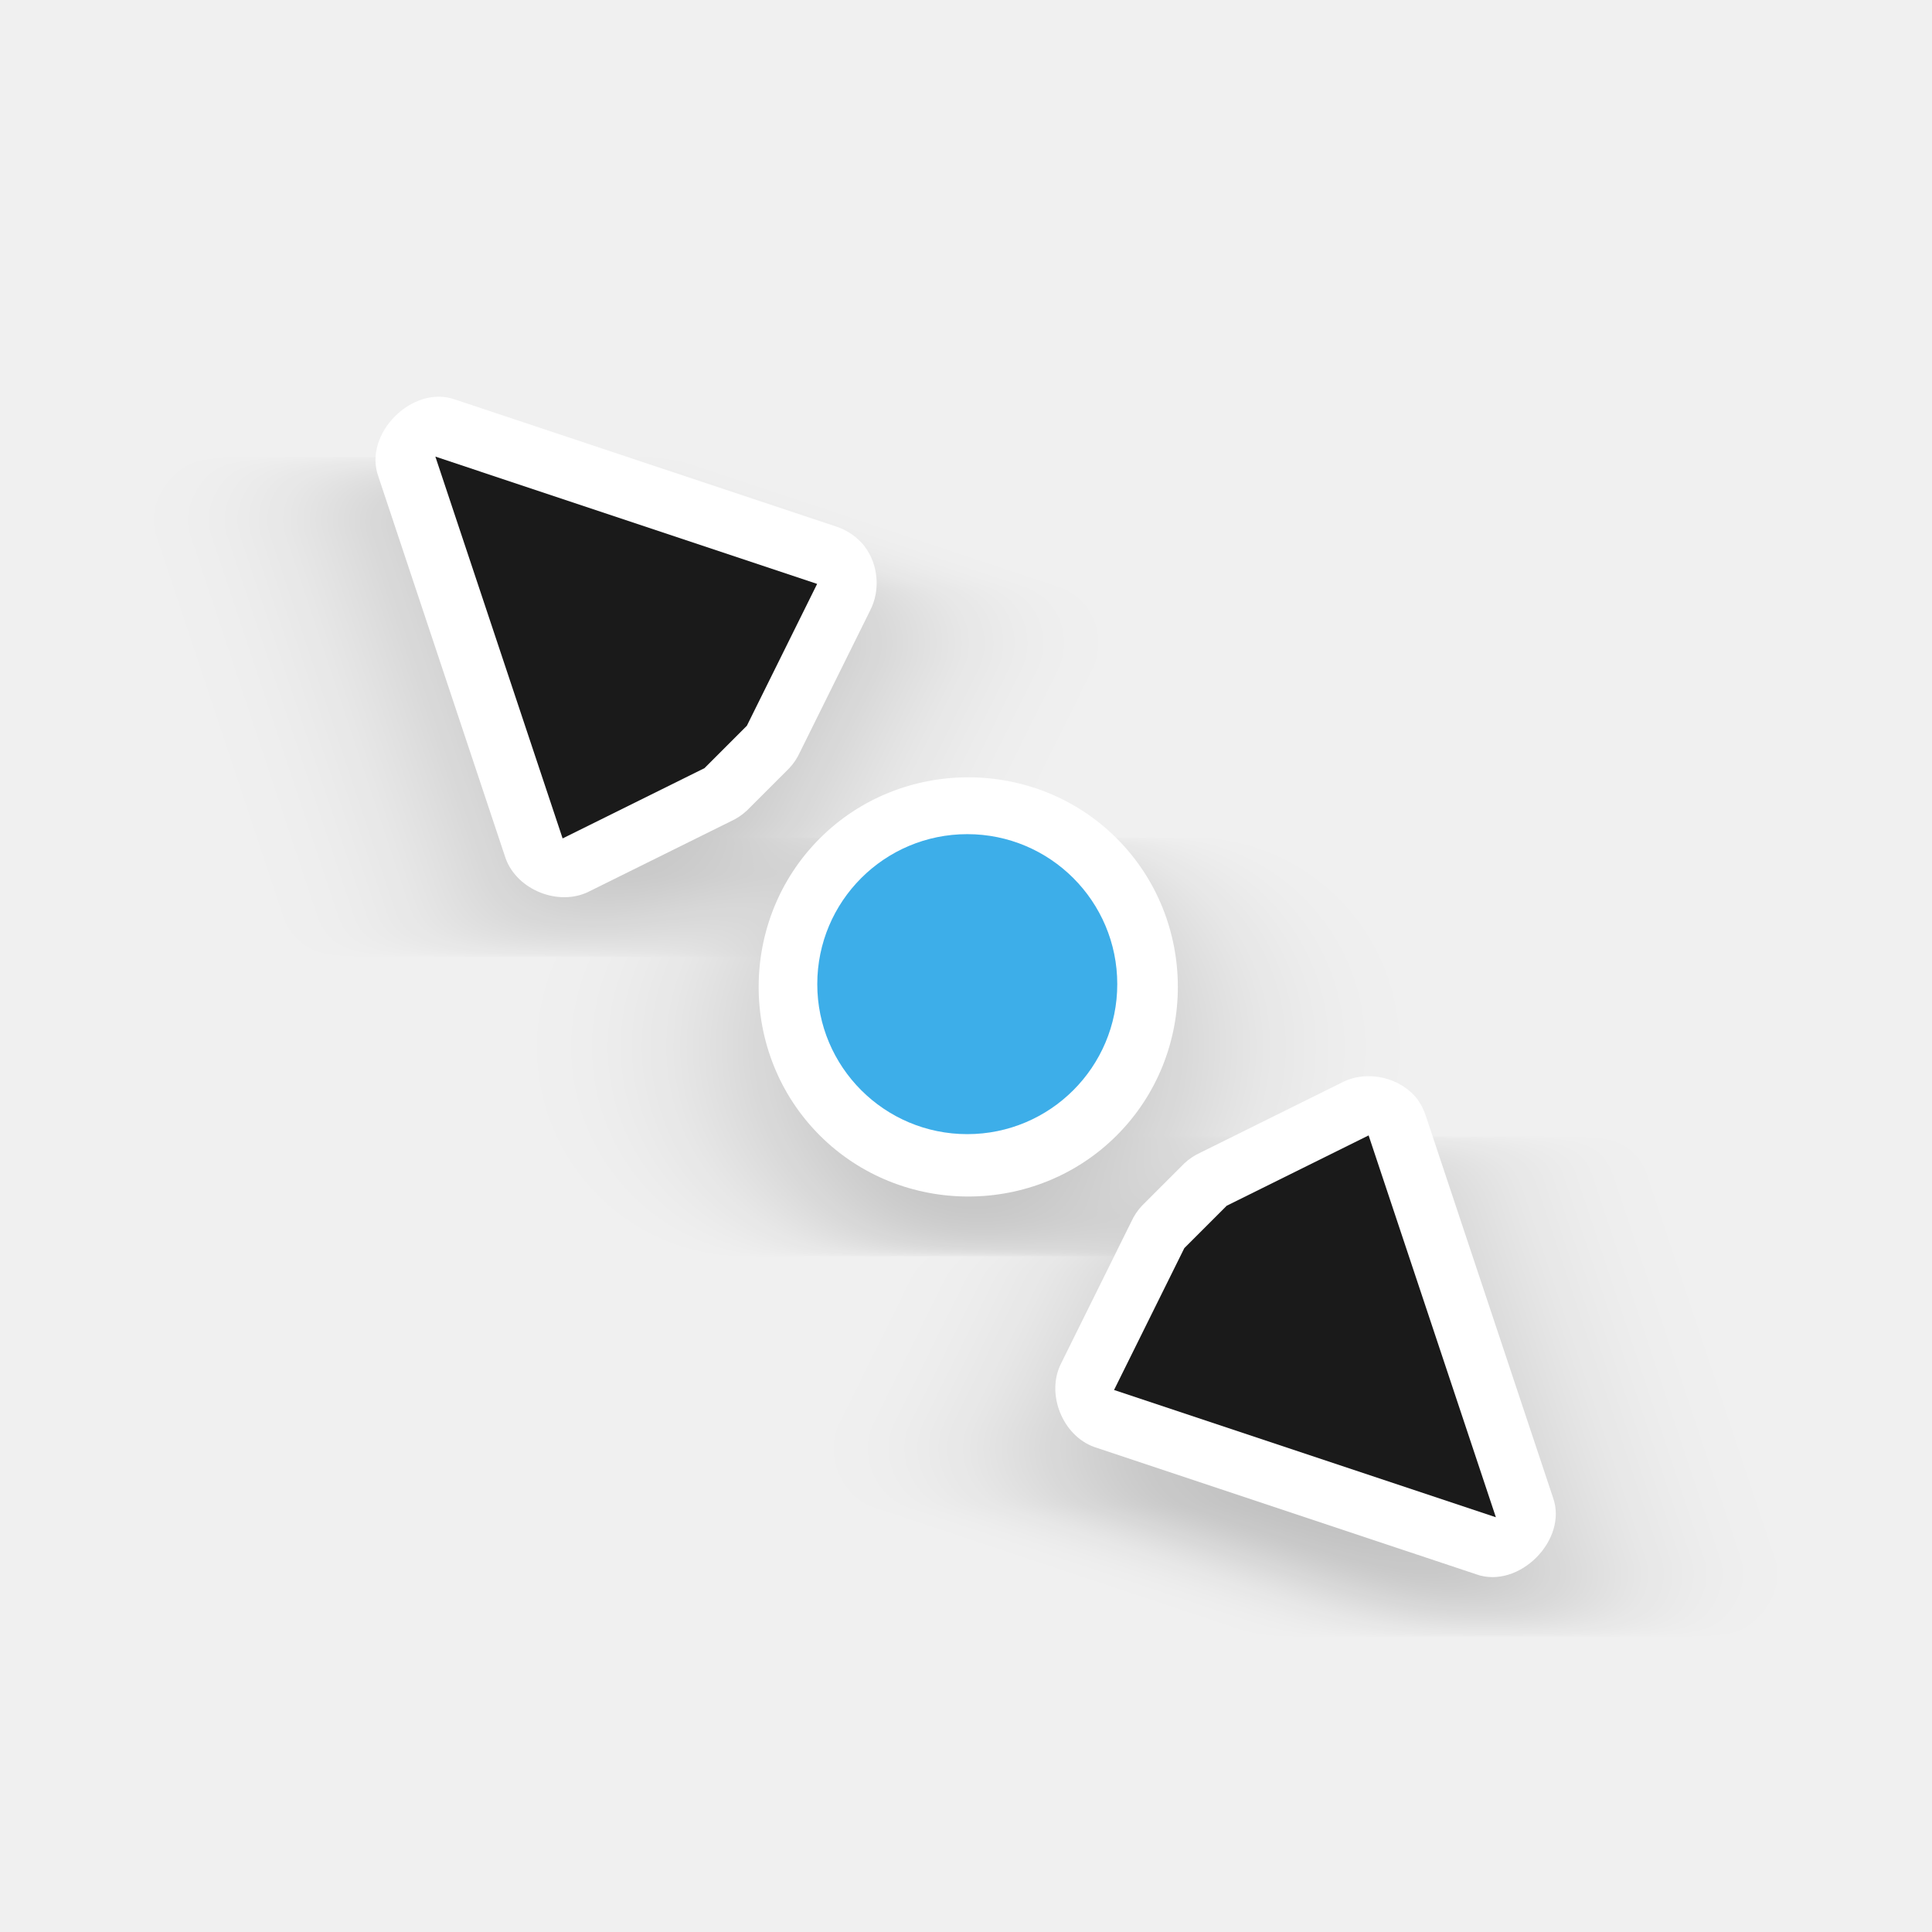
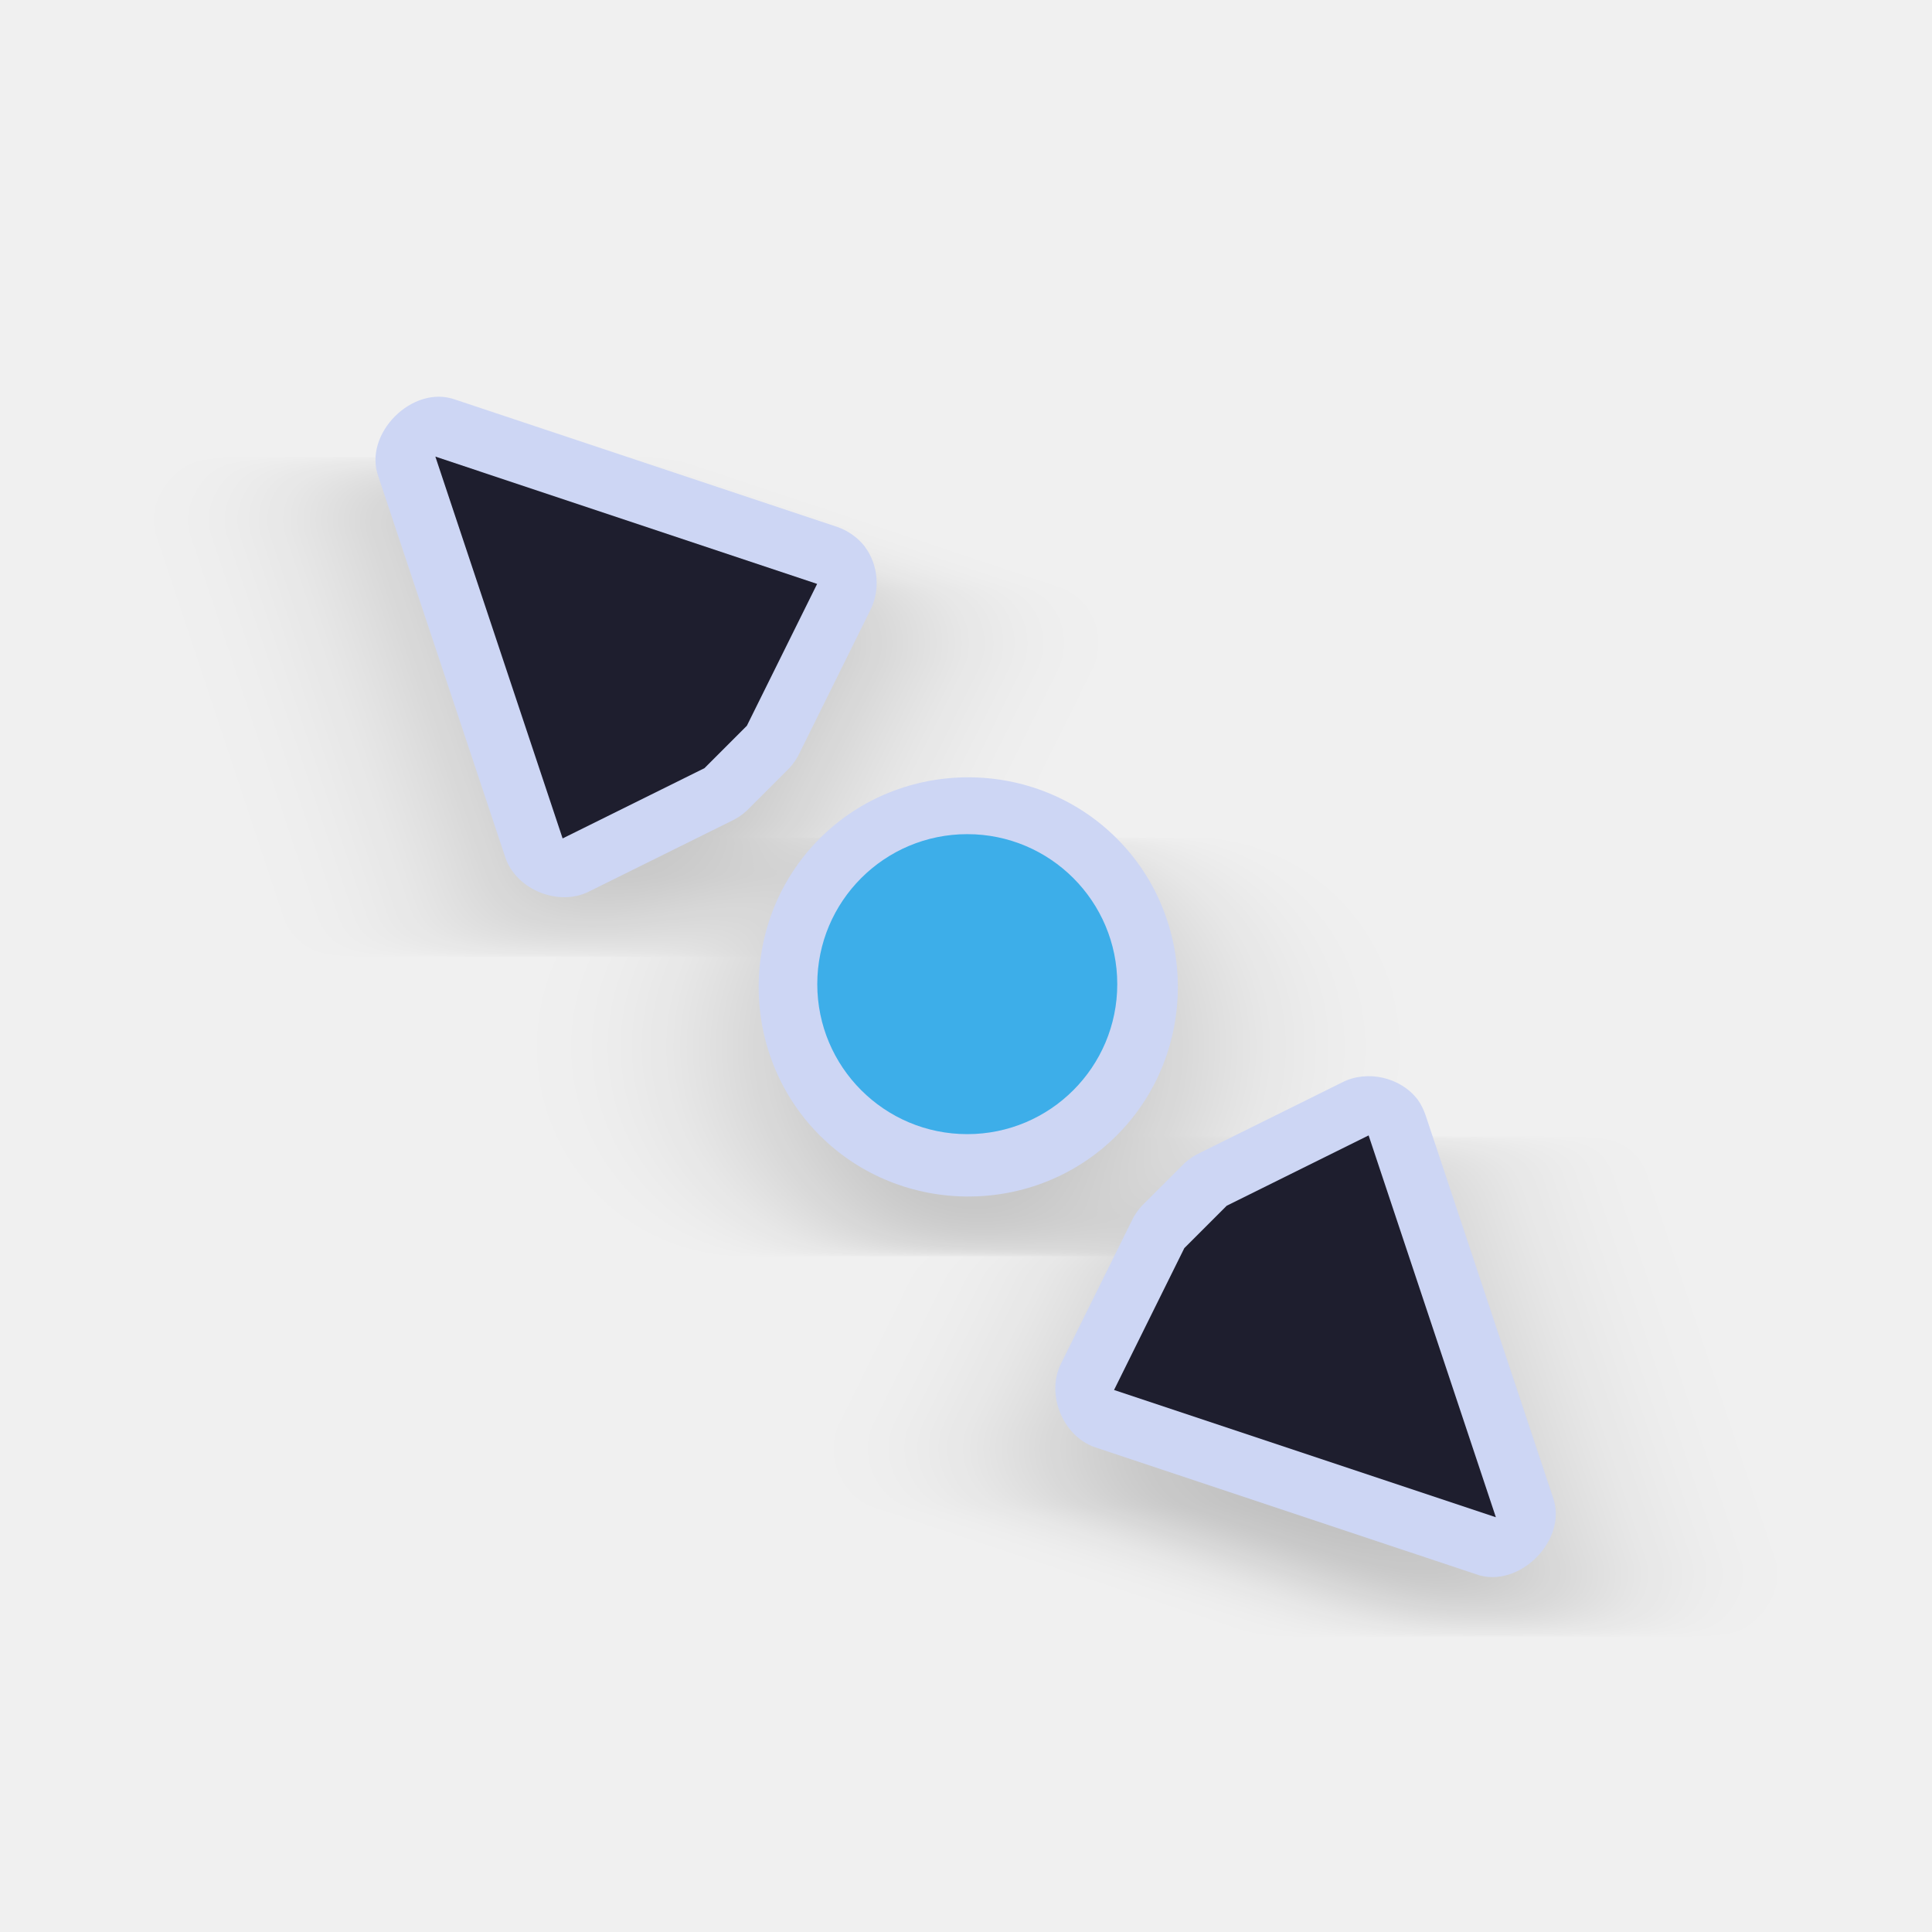
<svg xmlns="http://www.w3.org/2000/svg" height="24" viewBox="0 0 24 24" width="24">
  <filter id="a" color-interpolation-filters="sRGB" height="1.305" width="1.305" x="-.152" y="-.152">
    <feGaussianBlur stdDeviation="1.249" />
  </filter>
  <g transform="matrix(.7453053 0 0 .7453053 -130.0063 -704.6553)">
    <path d="m140.875 624.906c-.098.017-.193.049-.281.094l-6 3c-.685.32-.685 1.493 0 1.812l6 3c.511.24 1.199-.058 1.375-.594l.844-2.5c.037-.1.059-.206.062-.312v-1c-.004-.107-.025-.213-.062-.312l-.844-2.5c-.142-.446-.63-.753-1.094-.688zm13.031 0c-.37.053-.699.331-.812.688l-.844 2.5c-.037.1-.059.206-.062.312v1c.004.107.025.213.062.312l.844 2.5c.176.536.864.833 1.375.594l6-3c.685-.32.685-1.493 0-1.812l-6-3c-.173-.085-.371-.118-.562-.094zm-6.406.469c-1.921 0-3.5 1.579-3.5 3.5s1.579 3.5 3.5 3.5 3.5-1.579 3.5-3.5-1.579-3.5-3.5-3.5z" filter="url(#a)" opacity=".2" transform="matrix(-.7071068 -.7071068 -.7071068 .7071068 739.552 622.5242)" />
-     <path d="m198.063 963.786c.057.081.102.171.133.265l2.121 6.364c.258.711-.571 1.54-1.282 1.282l-6.364-2.121c-.531-.192-.807-.889-.552-1.392l1.171-2.364c.044-.097.104-.187.177-.265l.707-.707c.078-.073.168-.132.265-.177l2.364-1.171c.416-.215.978-.087 1.26.287zm-9.214-9.214c.225.299.26.728.088 1.061l-1.171 2.364c-.044.097-.104.187-.177.265l-.707.707c-.078.073-.168.133-.265.177l-2.364 1.171c-.503.255-1.2-.022-1.392-.552l-2.121-6.364c-.258-.711.571-1.54 1.282-1.282l6.364 2.121c.182.063.346.179.464.331zm4.198 4.861c1.358 1.358 1.358 3.591 0 4.95-1.358 1.358-3.591 1.358-4.95 0-1.358-1.358-1.358-3.591 0-4.95 1.358-1.358 3.591-1.358 4.95 0z" fill="#fff" />
-     <path d="m197.245 964.383 2.121 6.364-6.364-2.121 1.171-2.364.707-.707zm-9.192-9.192-1.171 2.364-.707.707-2.364 1.171-2.121-6.364z" fill="#1a1a1a" />
+     <path d="m198.063 963.786c.057.081.102.171.133.265l2.121 6.364c.258.711-.571 1.54-1.282 1.282l-6.364-2.121c-.531-.192-.807-.889-.552-1.392l1.171-2.364c.044-.097.104-.187.177-.265l.707-.707c.078-.073.168-.132.265-.177l2.364-1.171c.416-.215.978-.087 1.26.287zm-9.214-9.214c.225.299.26.728.088 1.061l-1.171 2.364c-.044.097-.104.187-.177.265l-.707.707c-.078.073-.168.133-.265.177l-2.364 1.171c-.503.255-1.2-.022-1.392-.552l-2.121-6.364c-.258-.711.571-1.54 1.282-1.282l6.364 2.121c.182.063.346.179.464.331zm4.198 4.861c1.358 1.358 1.358 3.591 0 4.95-1.358 1.358-3.591 1.358-4.95 0-1.358-1.358-1.358-3.591 0-4.95 1.358-1.358 3.591-1.358 4.95 0z" fill="#cdd6f4" />
+     <path d="m197.245 964.383 2.121 6.364-6.364-2.121 1.171-2.364.707-.707zm-9.192-9.192-1.171 2.364-.707.707-2.364 1.171-2.121-6.364z" fill="#1e1e2e" />
    <circle cx="45" cy="386.362" fill="#3daee9" r="2" transform="matrix(-1.25 0 0 1.25 246.8056 478.9093)" />
  </g>
</svg>
